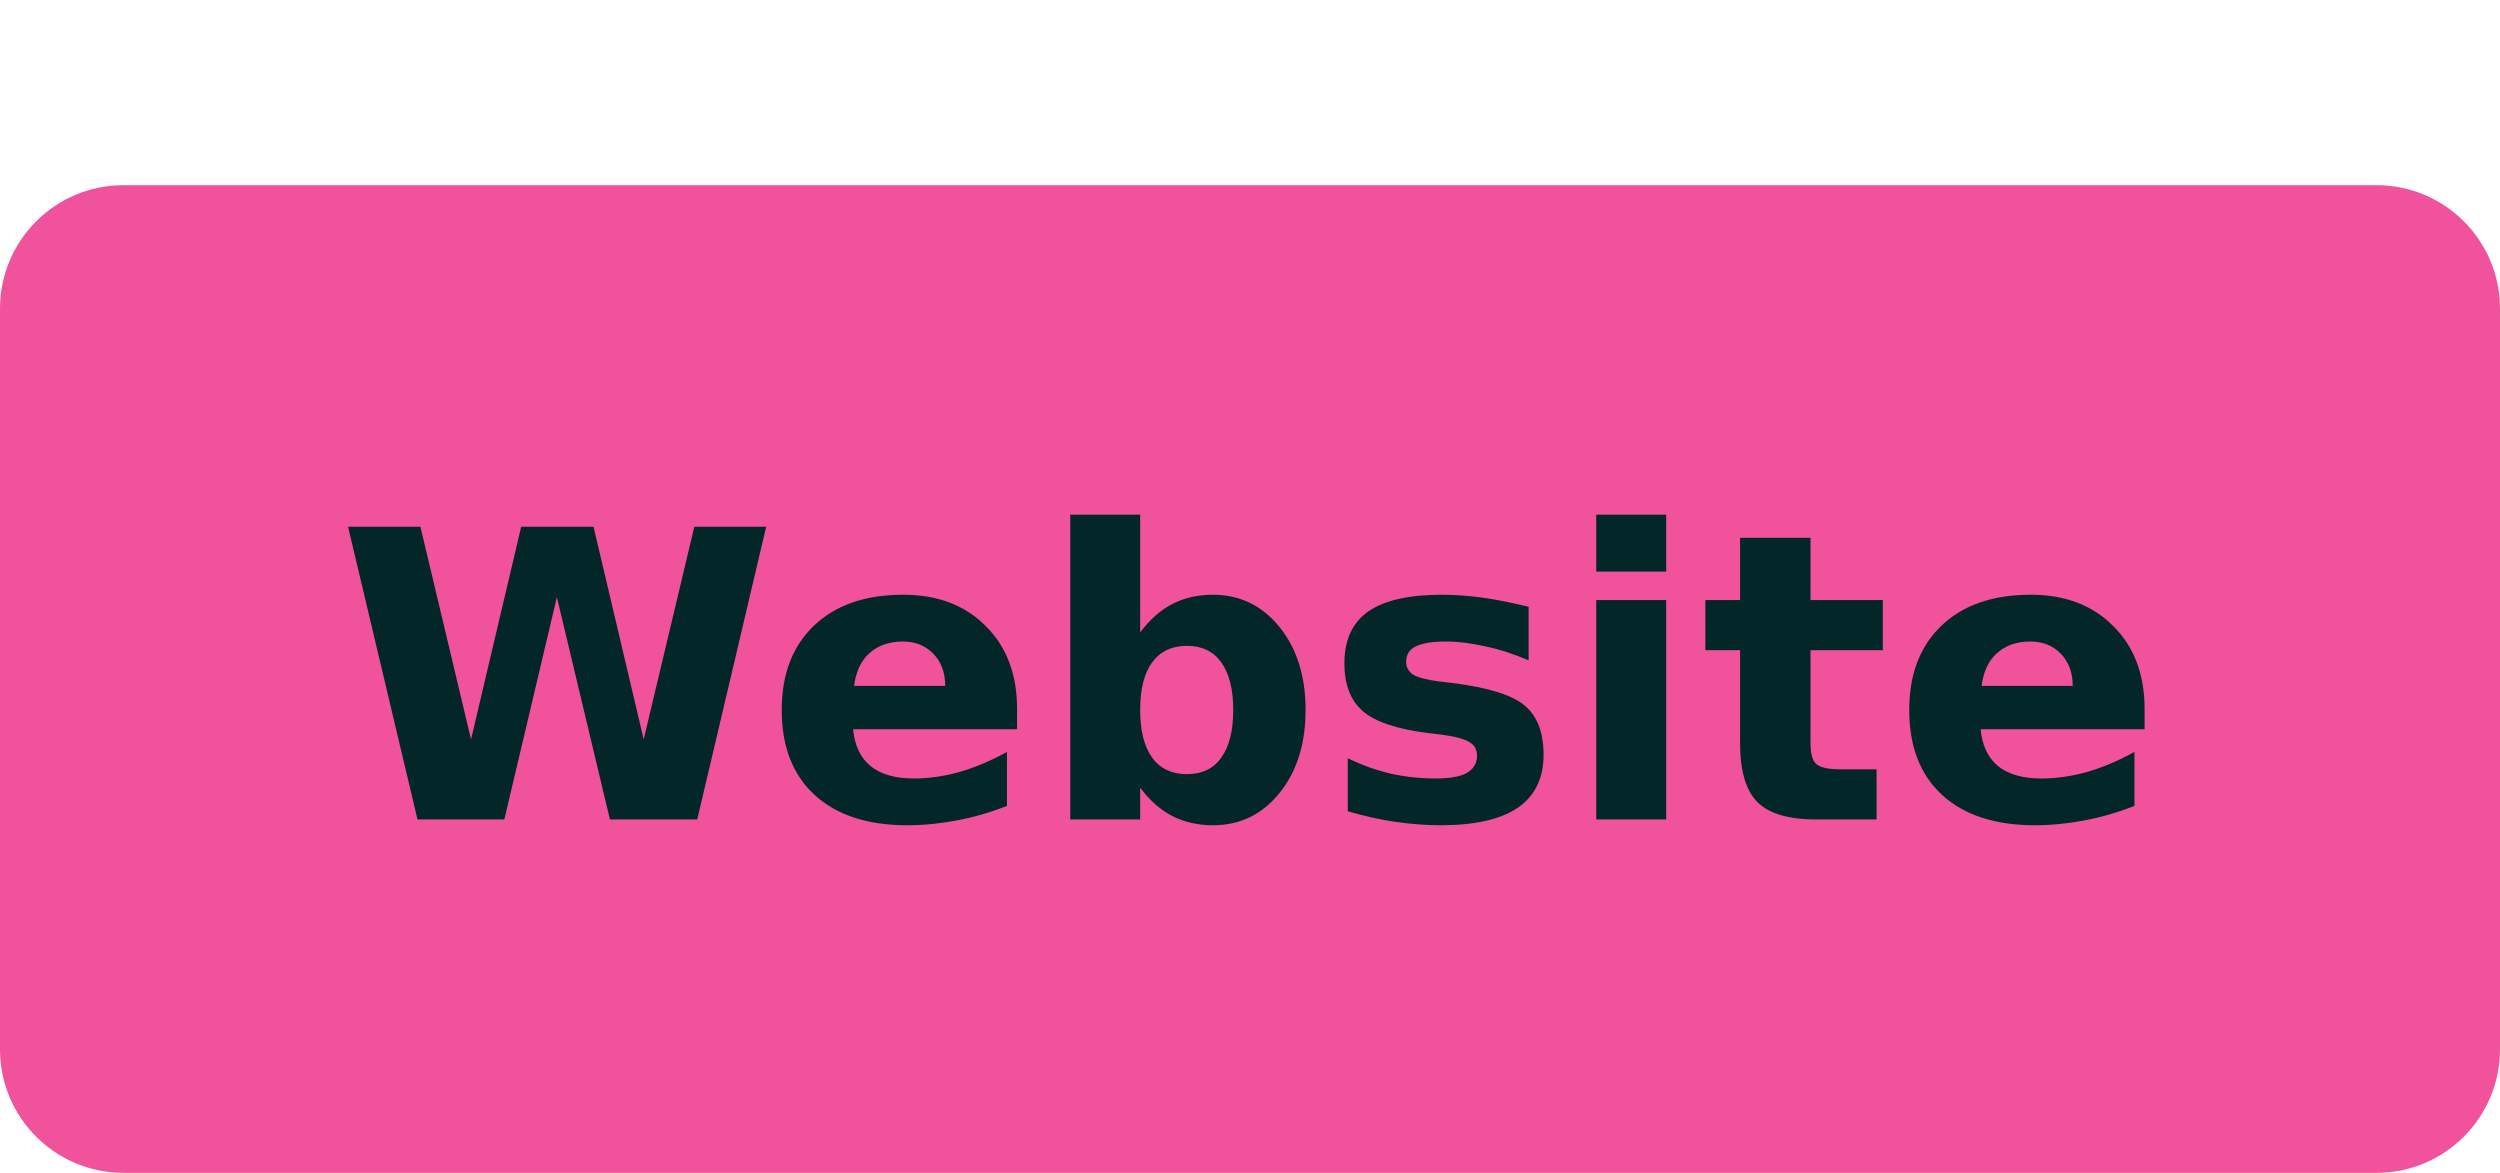
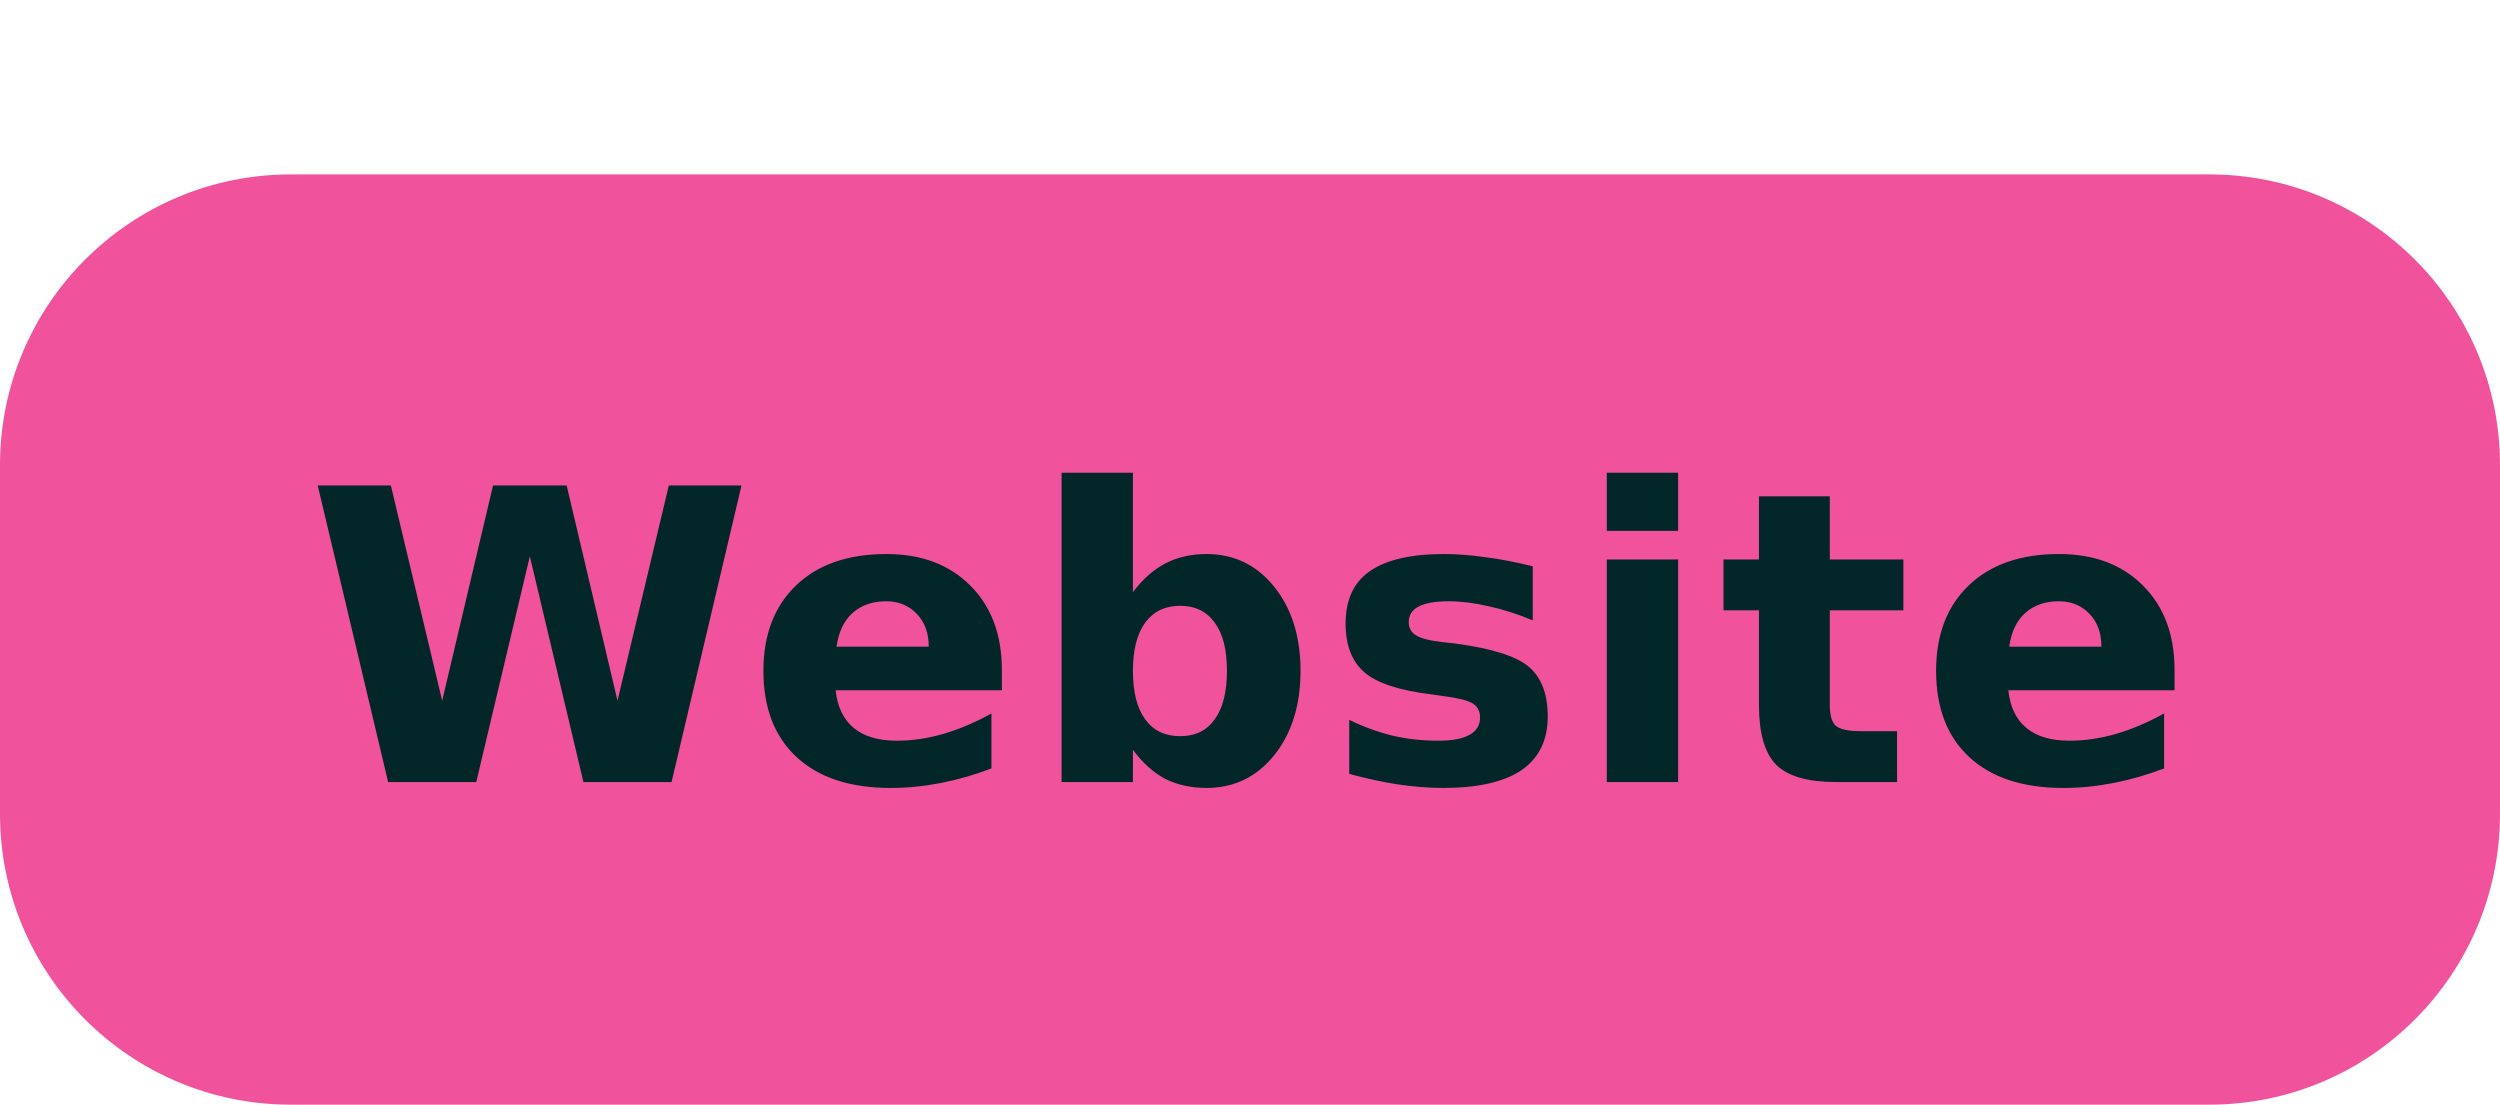
- <svg xmlns="http://www.w3.org/2000/svg" width="81" height="38" viewBox="0 0 81 38" role="img" aria-label="Website">
-   <rect y="6" width="81" height="32" rx="4" fill="#f0529c" />
-   <text x="50%" y="22.0" dy="0.35em" text-anchor="middle" font-family="Manrope,DejaVu Sans,Arial,sans-serif" font-size="13" font-weight="600" fill="#032629">Website</text>
+ <svg xmlns="http://www.w3.org/2000/svg" width="86" height="38" viewBox="0 0 86 38" role="img" aria-label="Website" shape-rendering="geometricPrecision" text-rendering="geometricPrecision">
+   <rect y="6" width="86" height="32" rx="10" ry="10" fill="#f0529c" />
+   <text x="50%" y="22.0" dy="0.35em" text-anchor="middle" font-family="Manrope,DejaVu Sans,Arial,sans-serif" font-size="14" font-weight="600" letter-spacing="0.2" fill="#032629">Website</text>
</svg>
